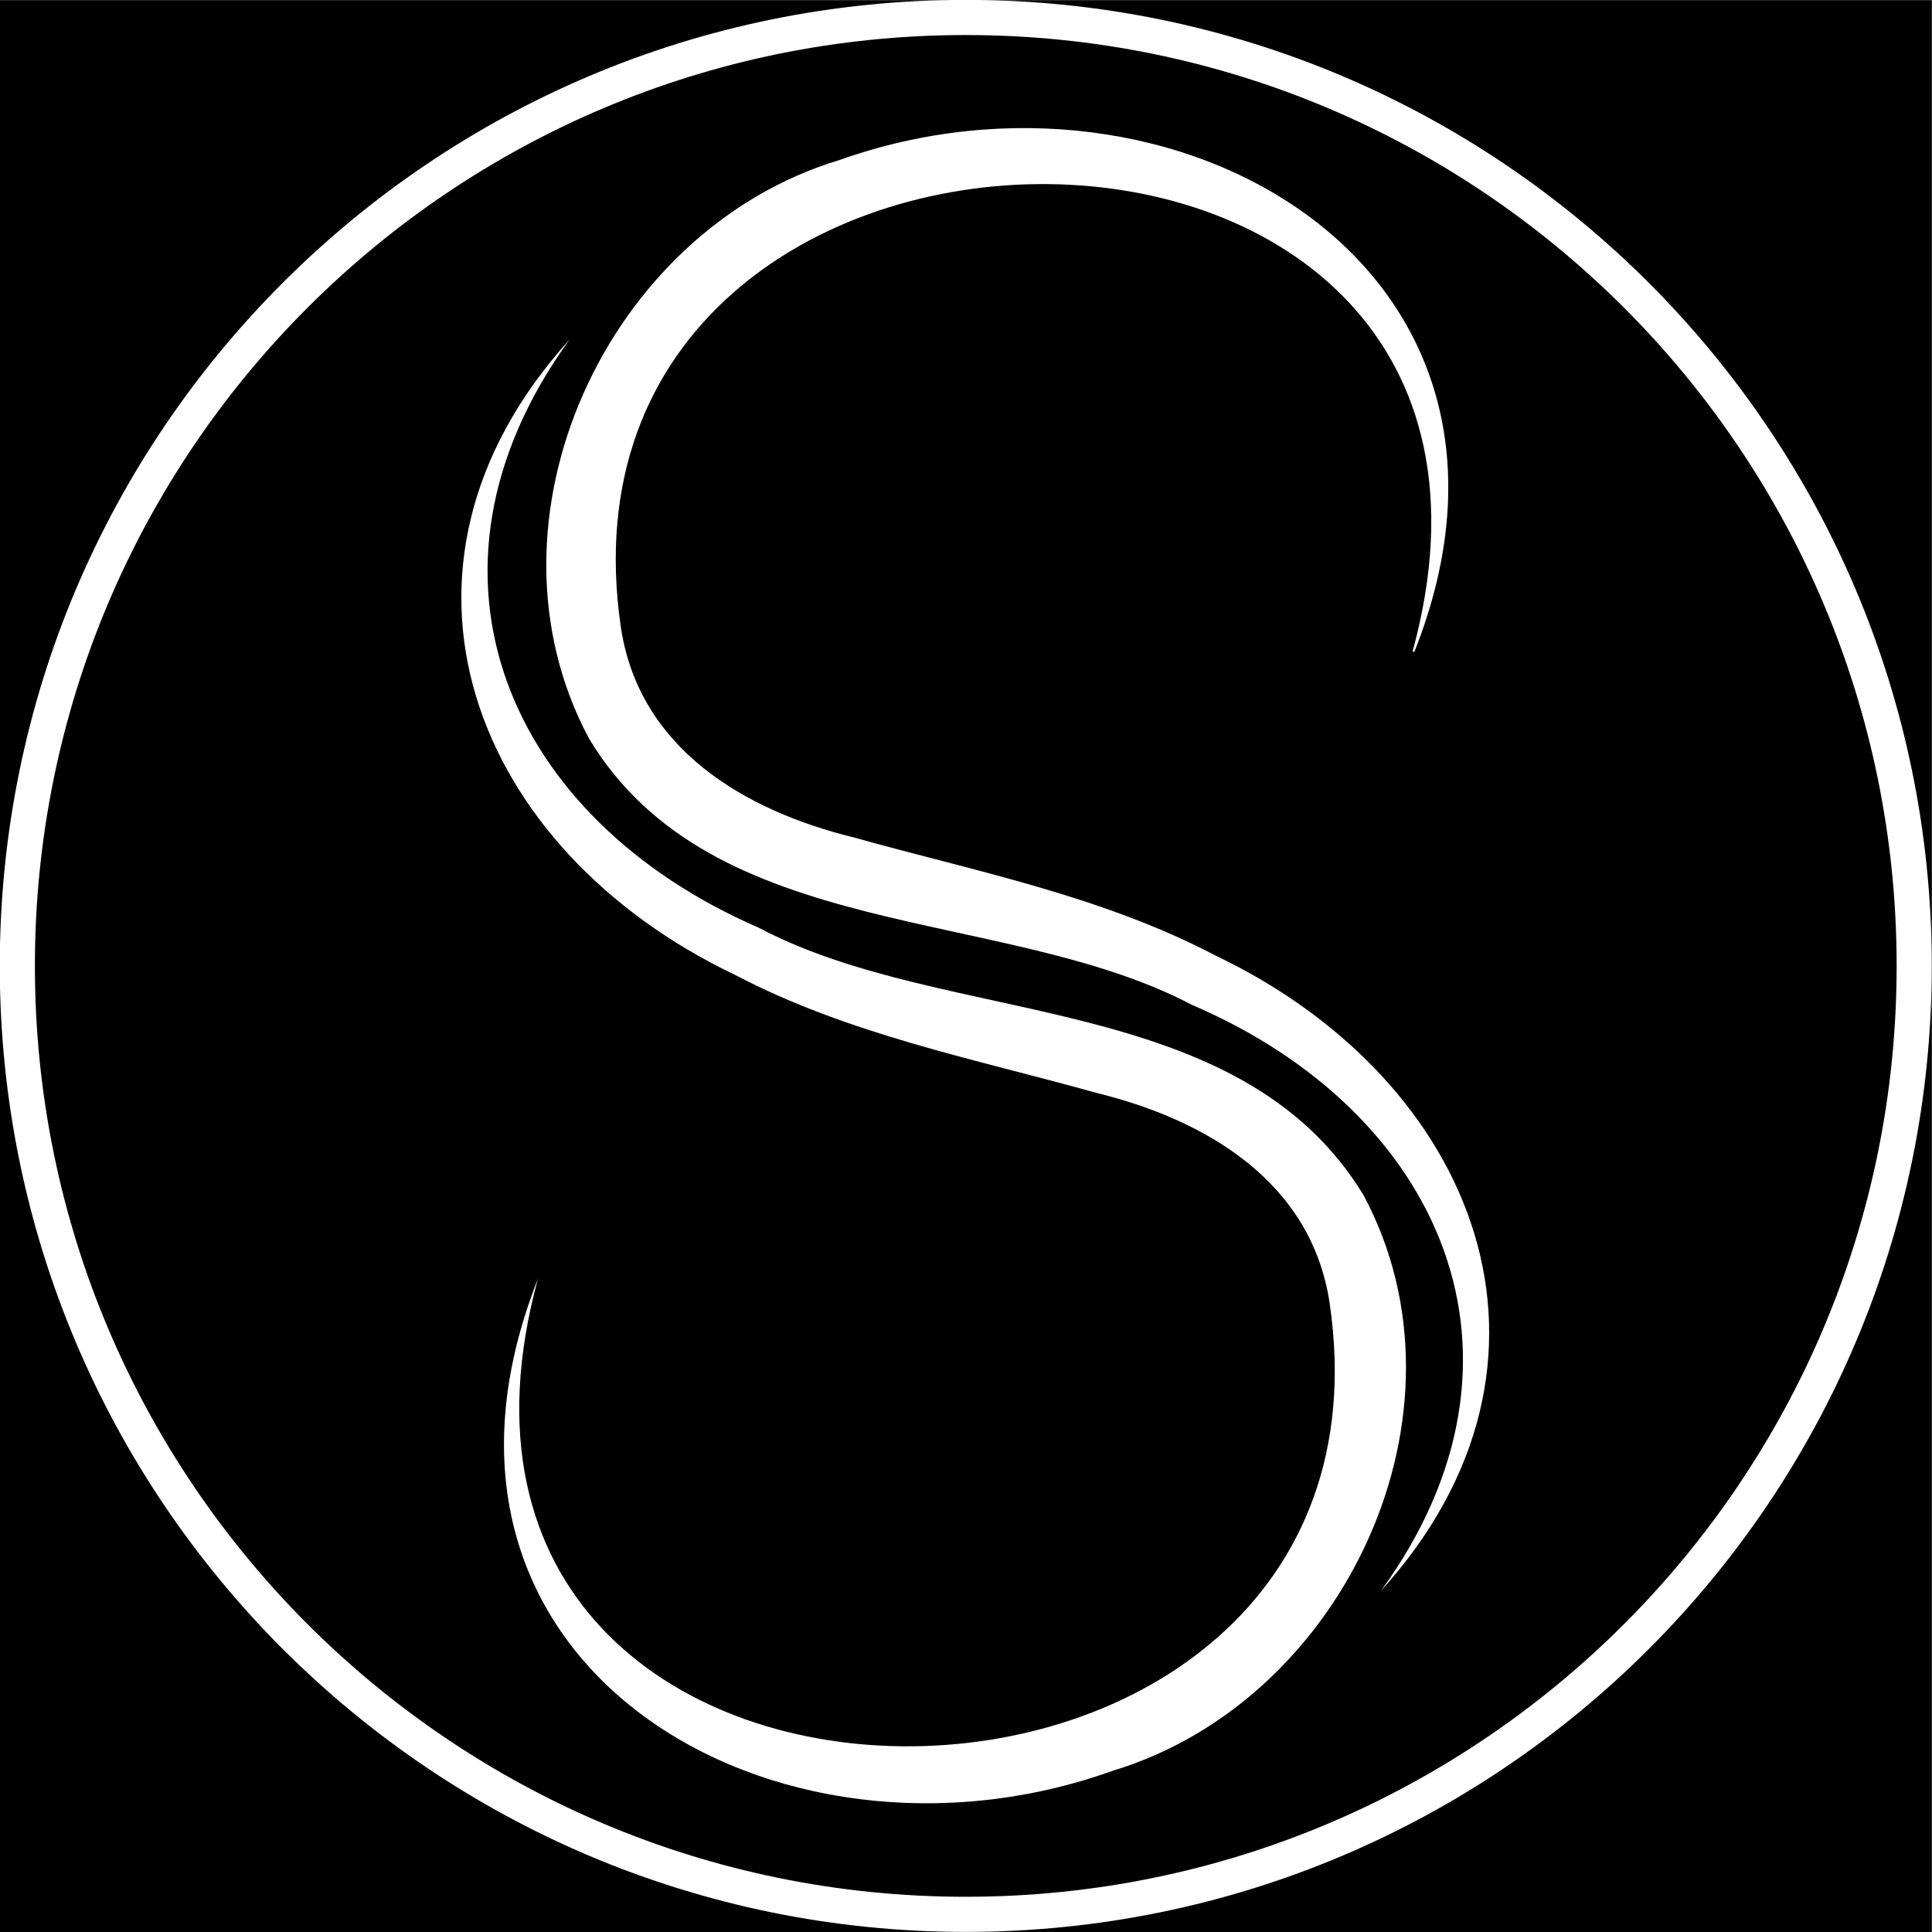
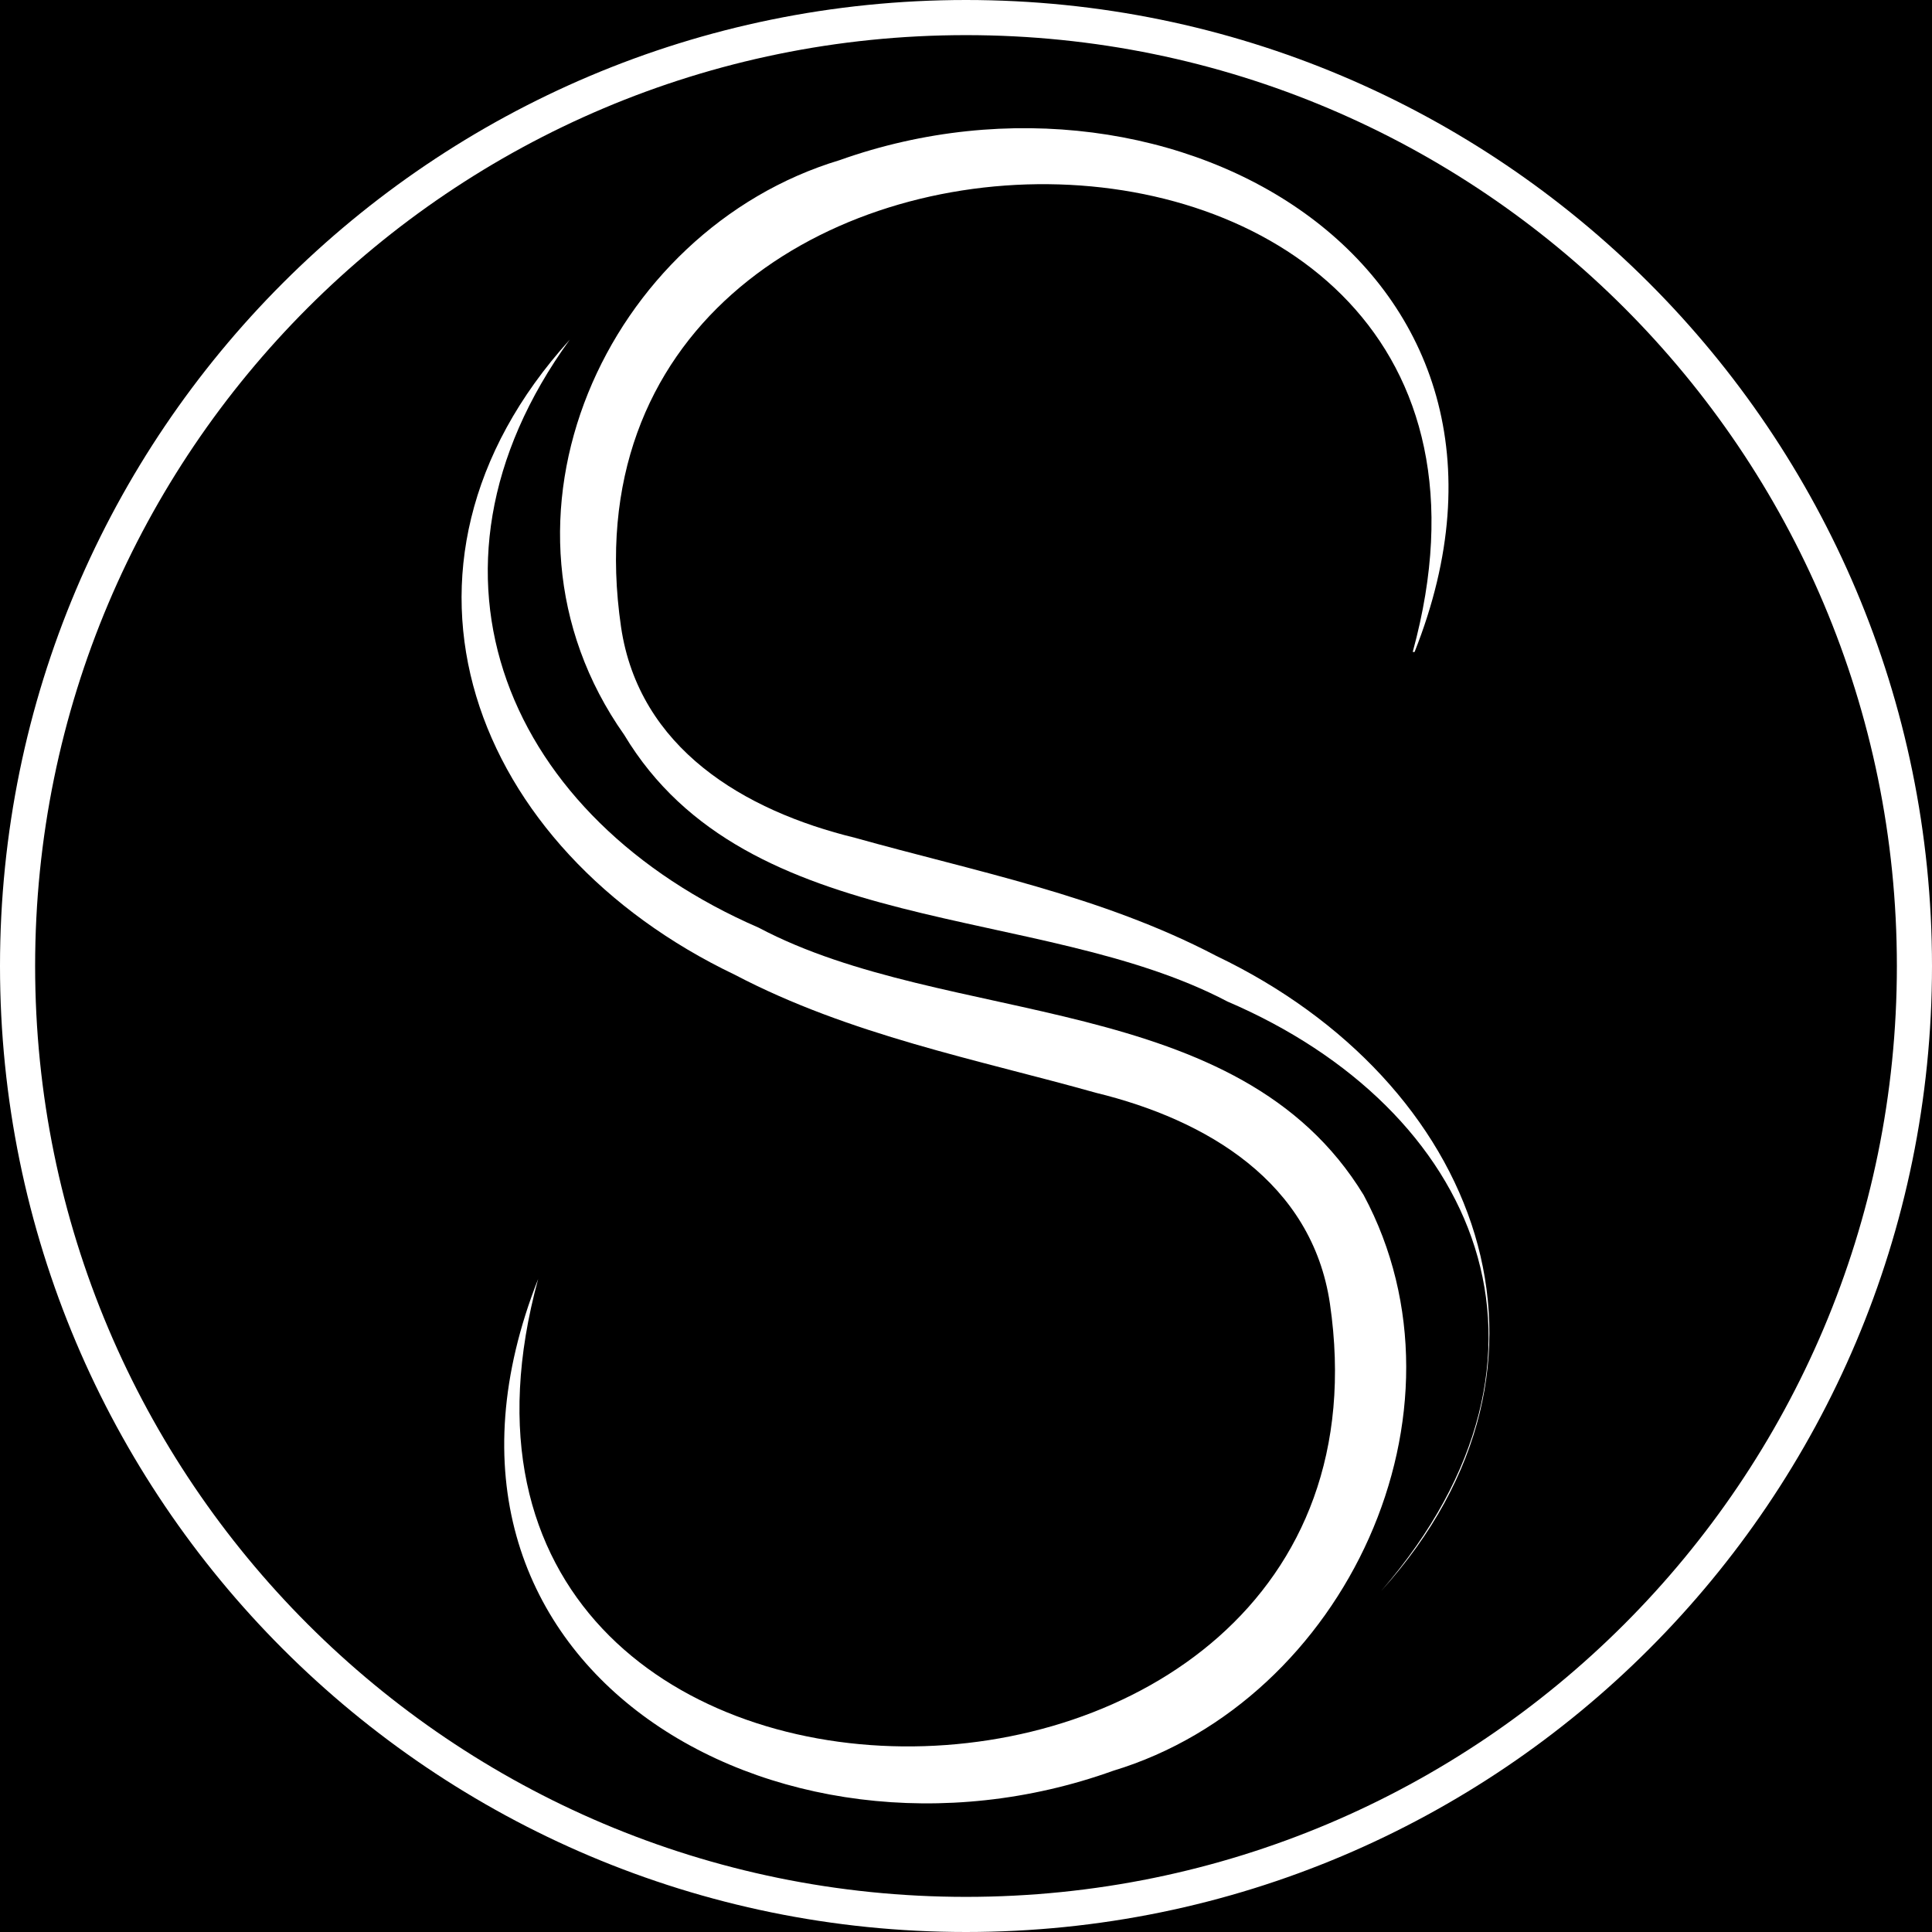
- <svg xmlns="http://www.w3.org/2000/svg" width="55" height="55" viewBox="0 0 55 55" fill="none" version="1.1" id="svg1">
-   <defs id="defs1">
-     <clipPath id="clip0_184_6719">
-       <rect width="55" height="55" fill="#ffffff" id="rect1" x="0" y="0" />
-     </clipPath>
-   </defs>
-   <rect style="fill:#000000;stroke-width:0.695;paint-order:stroke fill markers" id="rect2" width="55" height="55" x="-0.004" y="0.004" />
-   <g id="ÐÐ¾Ð³Ð¾ 3 1" clip-path="url(#clip0_184_6719)" transform="translate(-0.00652905,-0.0025744)">
-     <path id="Vector" d="m 40.22,18.55 c 4.84,-17.72 -25,-17.53 -22.54,-0.7 0.51,3.45 3.5,5.23 6.66,6 3.38,0.95 7,1.64 10.28,3.36 7.47,3.57 10.6,11.56 4.7,18.08 C 44.15,38.65 41.06,31.66 33.94,28.61 28.56,25.78 20.29,26.88 16.77,21.02 13.46,14.81 17.29,6.55 23.9,4.56 c 9.57,-3.41 20.71,3.08 16.37,14 z" fill="#ffffff" />
-     <path id="Vector_2" d="m 15.32,36.41 c -4.84,17.72 25,17.53 22.54,0.7 -0.51,-3.45 -3.5,-5.23 -6.66,-6 -3.38,-0.95 -7,-1.64 -10.28,-3.36 -7.47,-3.57 -10.6,-11.56 -4.7,-18.08 -4.83,6.66 -1.74,13.65 5.38,16.74 5.38,2.85 13.65,1.75 17.22,7.61 3.31,6.17 -0.52,14.39 -7.13,16.39 -9.57,3.44 -20.71,-3 -16.37,-14 z" fill="#ffffff" />
-     <path id="Vector_3" d="m 27.5,54.5 c 14.912,0 27,-12.088 27,-27 0,-14.912 -12.088,-27 -27,-27 -14.912,0 -27,12.088 -27,27 0,14.912 12.088,27 27,27 z" stroke="#ffffff" stroke-miterlimit="10" />
-   </g>
+ <svg xmlns="http://www.w3.org/2000/svg" width="55" height="55" viewBox="0 0 55 55" fill="none">
+   <rect width="55" height="55" fill="black" />
+   <path d="M40.22,18.55C45.06,0.83,15.22,1.02,17.68,17.85c0.51,3.45,3.5,5.23,6.66,6c3.38,0.95,7,1.64,10.28,3.36 c7.47,3.57,10.6,11.56,4.7,18.08c5.83-6.74,2.74-13.73-4.38-16.78c-5.38-2.83-13.65-1.73-17.17-7.59C13.46,14.81,17.29,6.55,23.9,4.56 c9.57-3.41,20.71,3.08,16.37,14H40.22z" fill="white" />
+   <path d="M15.32,36.41C10.48,54.13,40.32,53.94,37.86,37.11c-0.51-3.45-3.5-5.23-6.66-6c-3.38-0.95-7-1.64-10.28-3.36 c-7.47-3.57-10.6-11.56-4.7-18.08c-4.83,6.66-1.74,13.65,5.38,16.74c5.38,2.85,13.65,1.75,17.22,7.61 c3.31,6.17-0.52,14.39-7.13,16.39c-9.57,3.44-20.71-3-16.37-14H15.32z" fill="white" />
+   <circle cx="27.5" cy="27.5" r="27" stroke="white" stroke-miterlimit="10" />
</svg>
